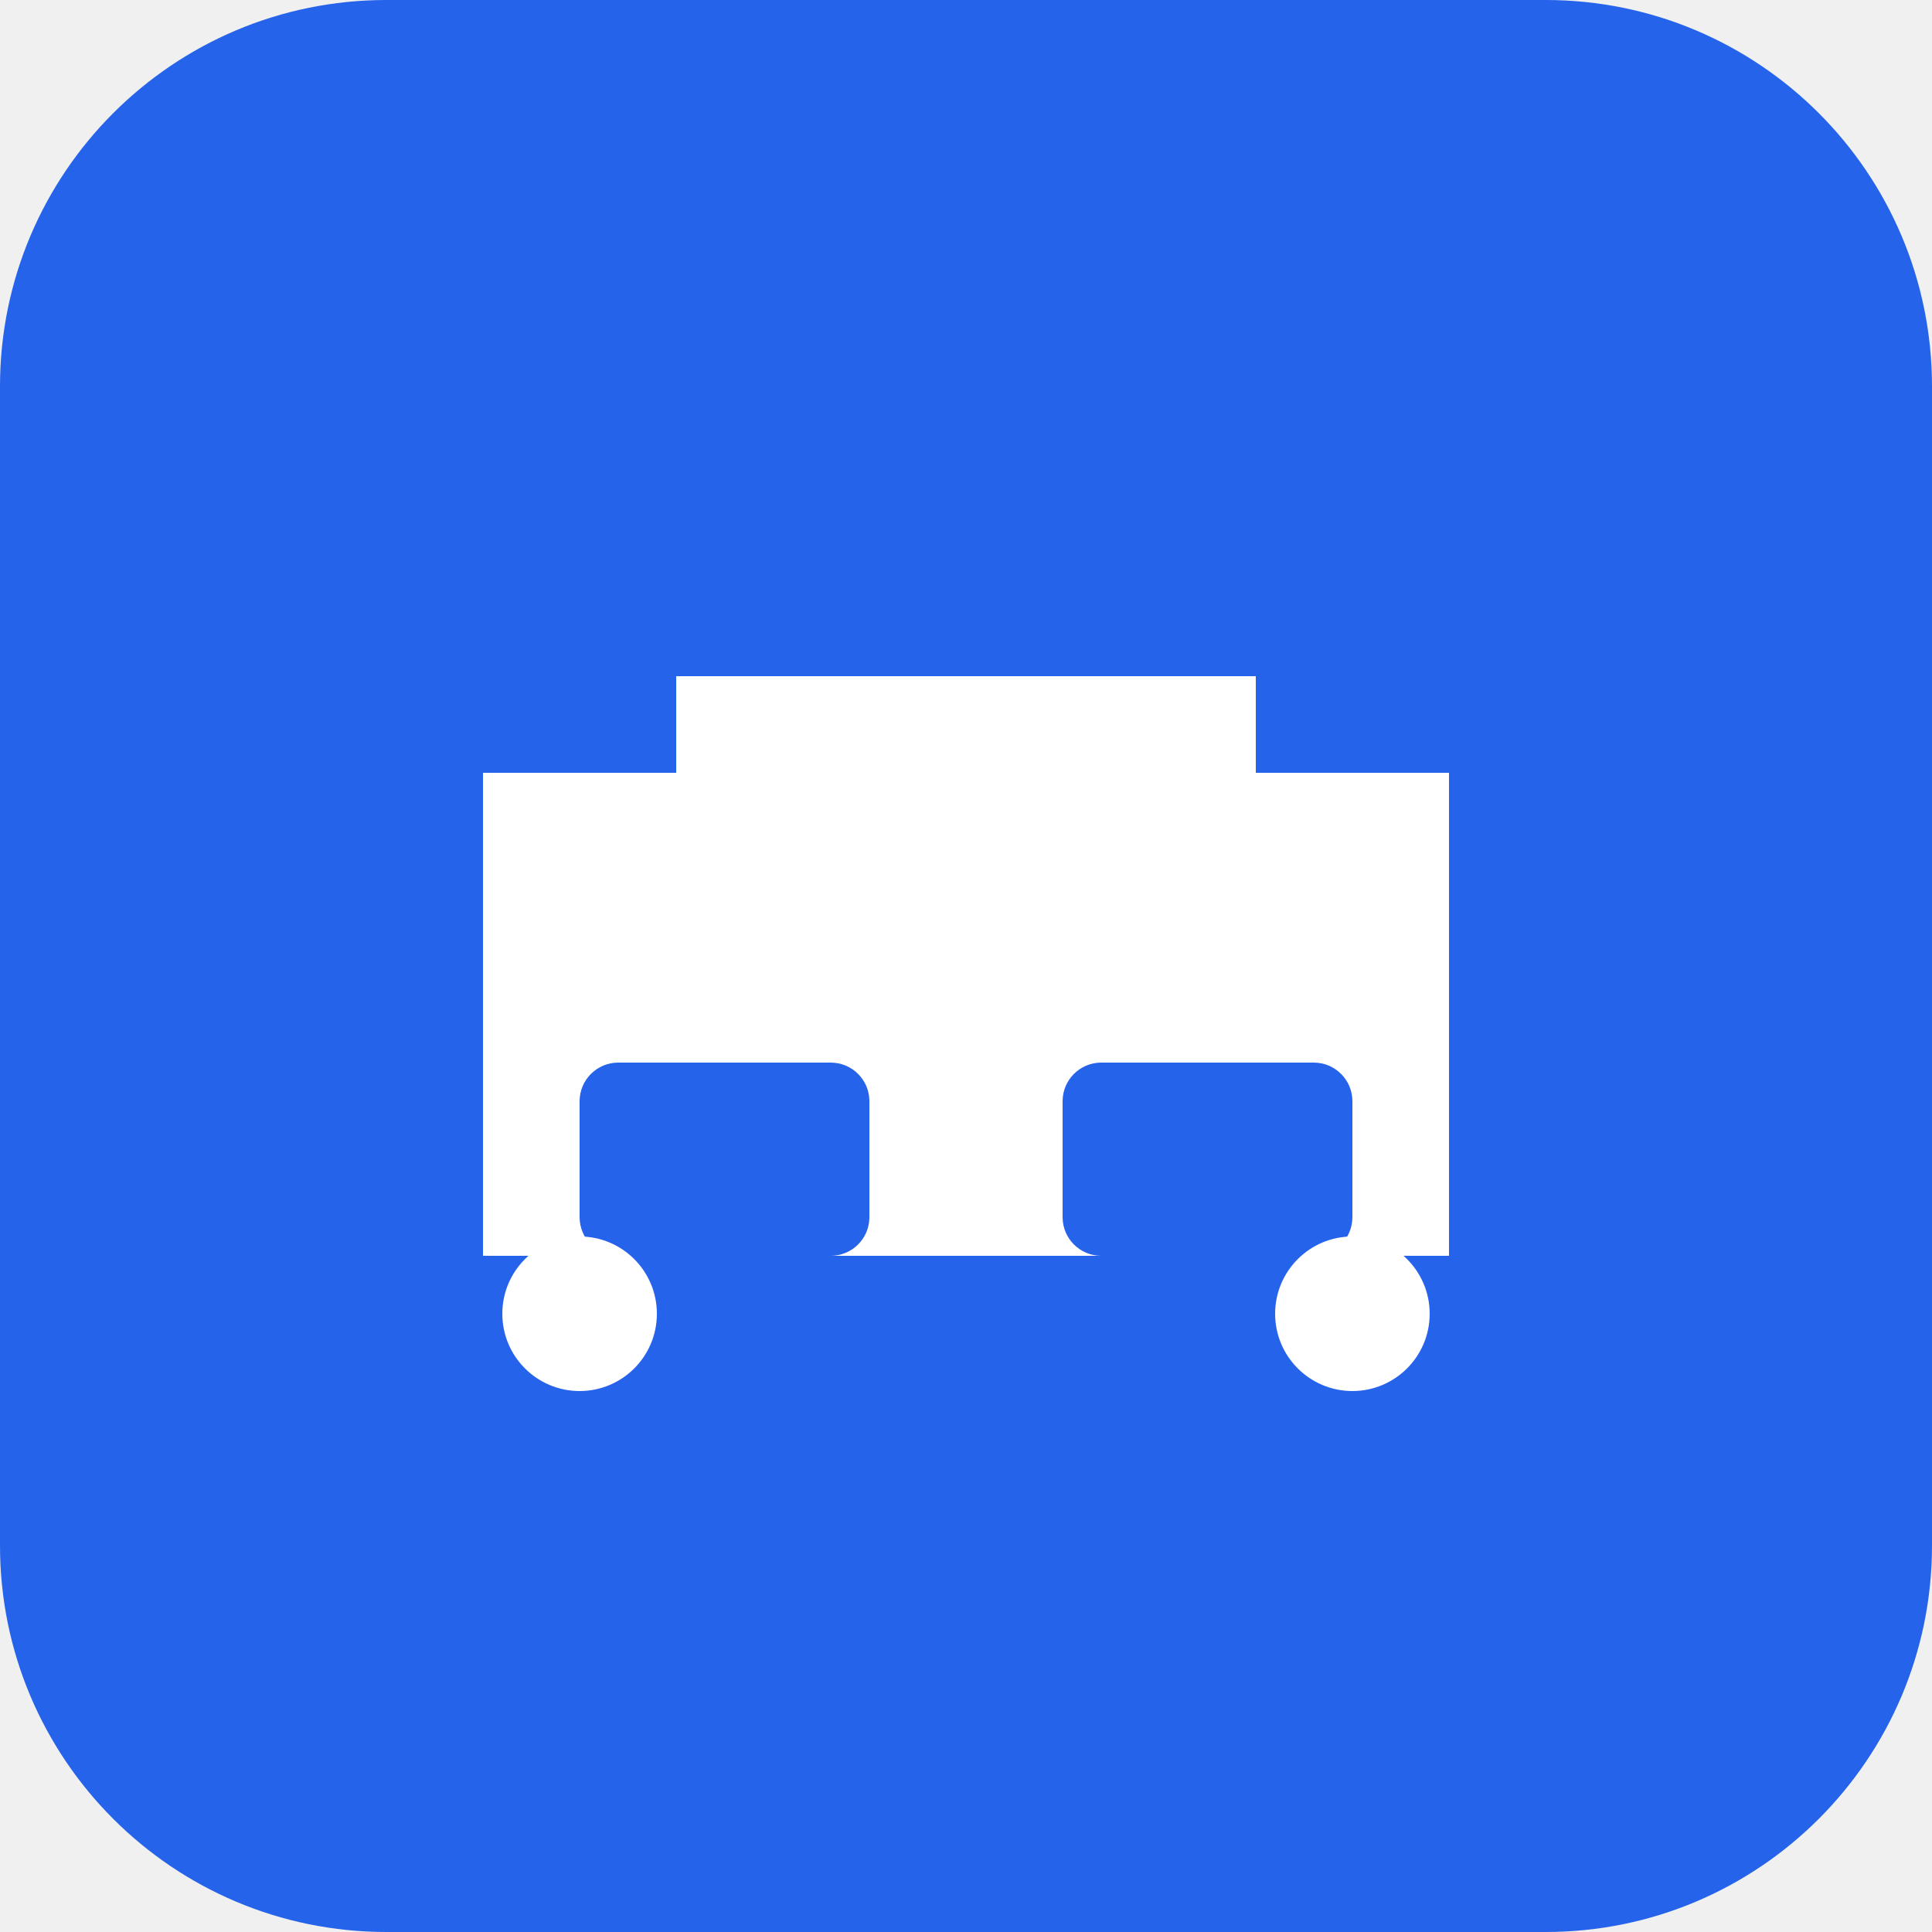
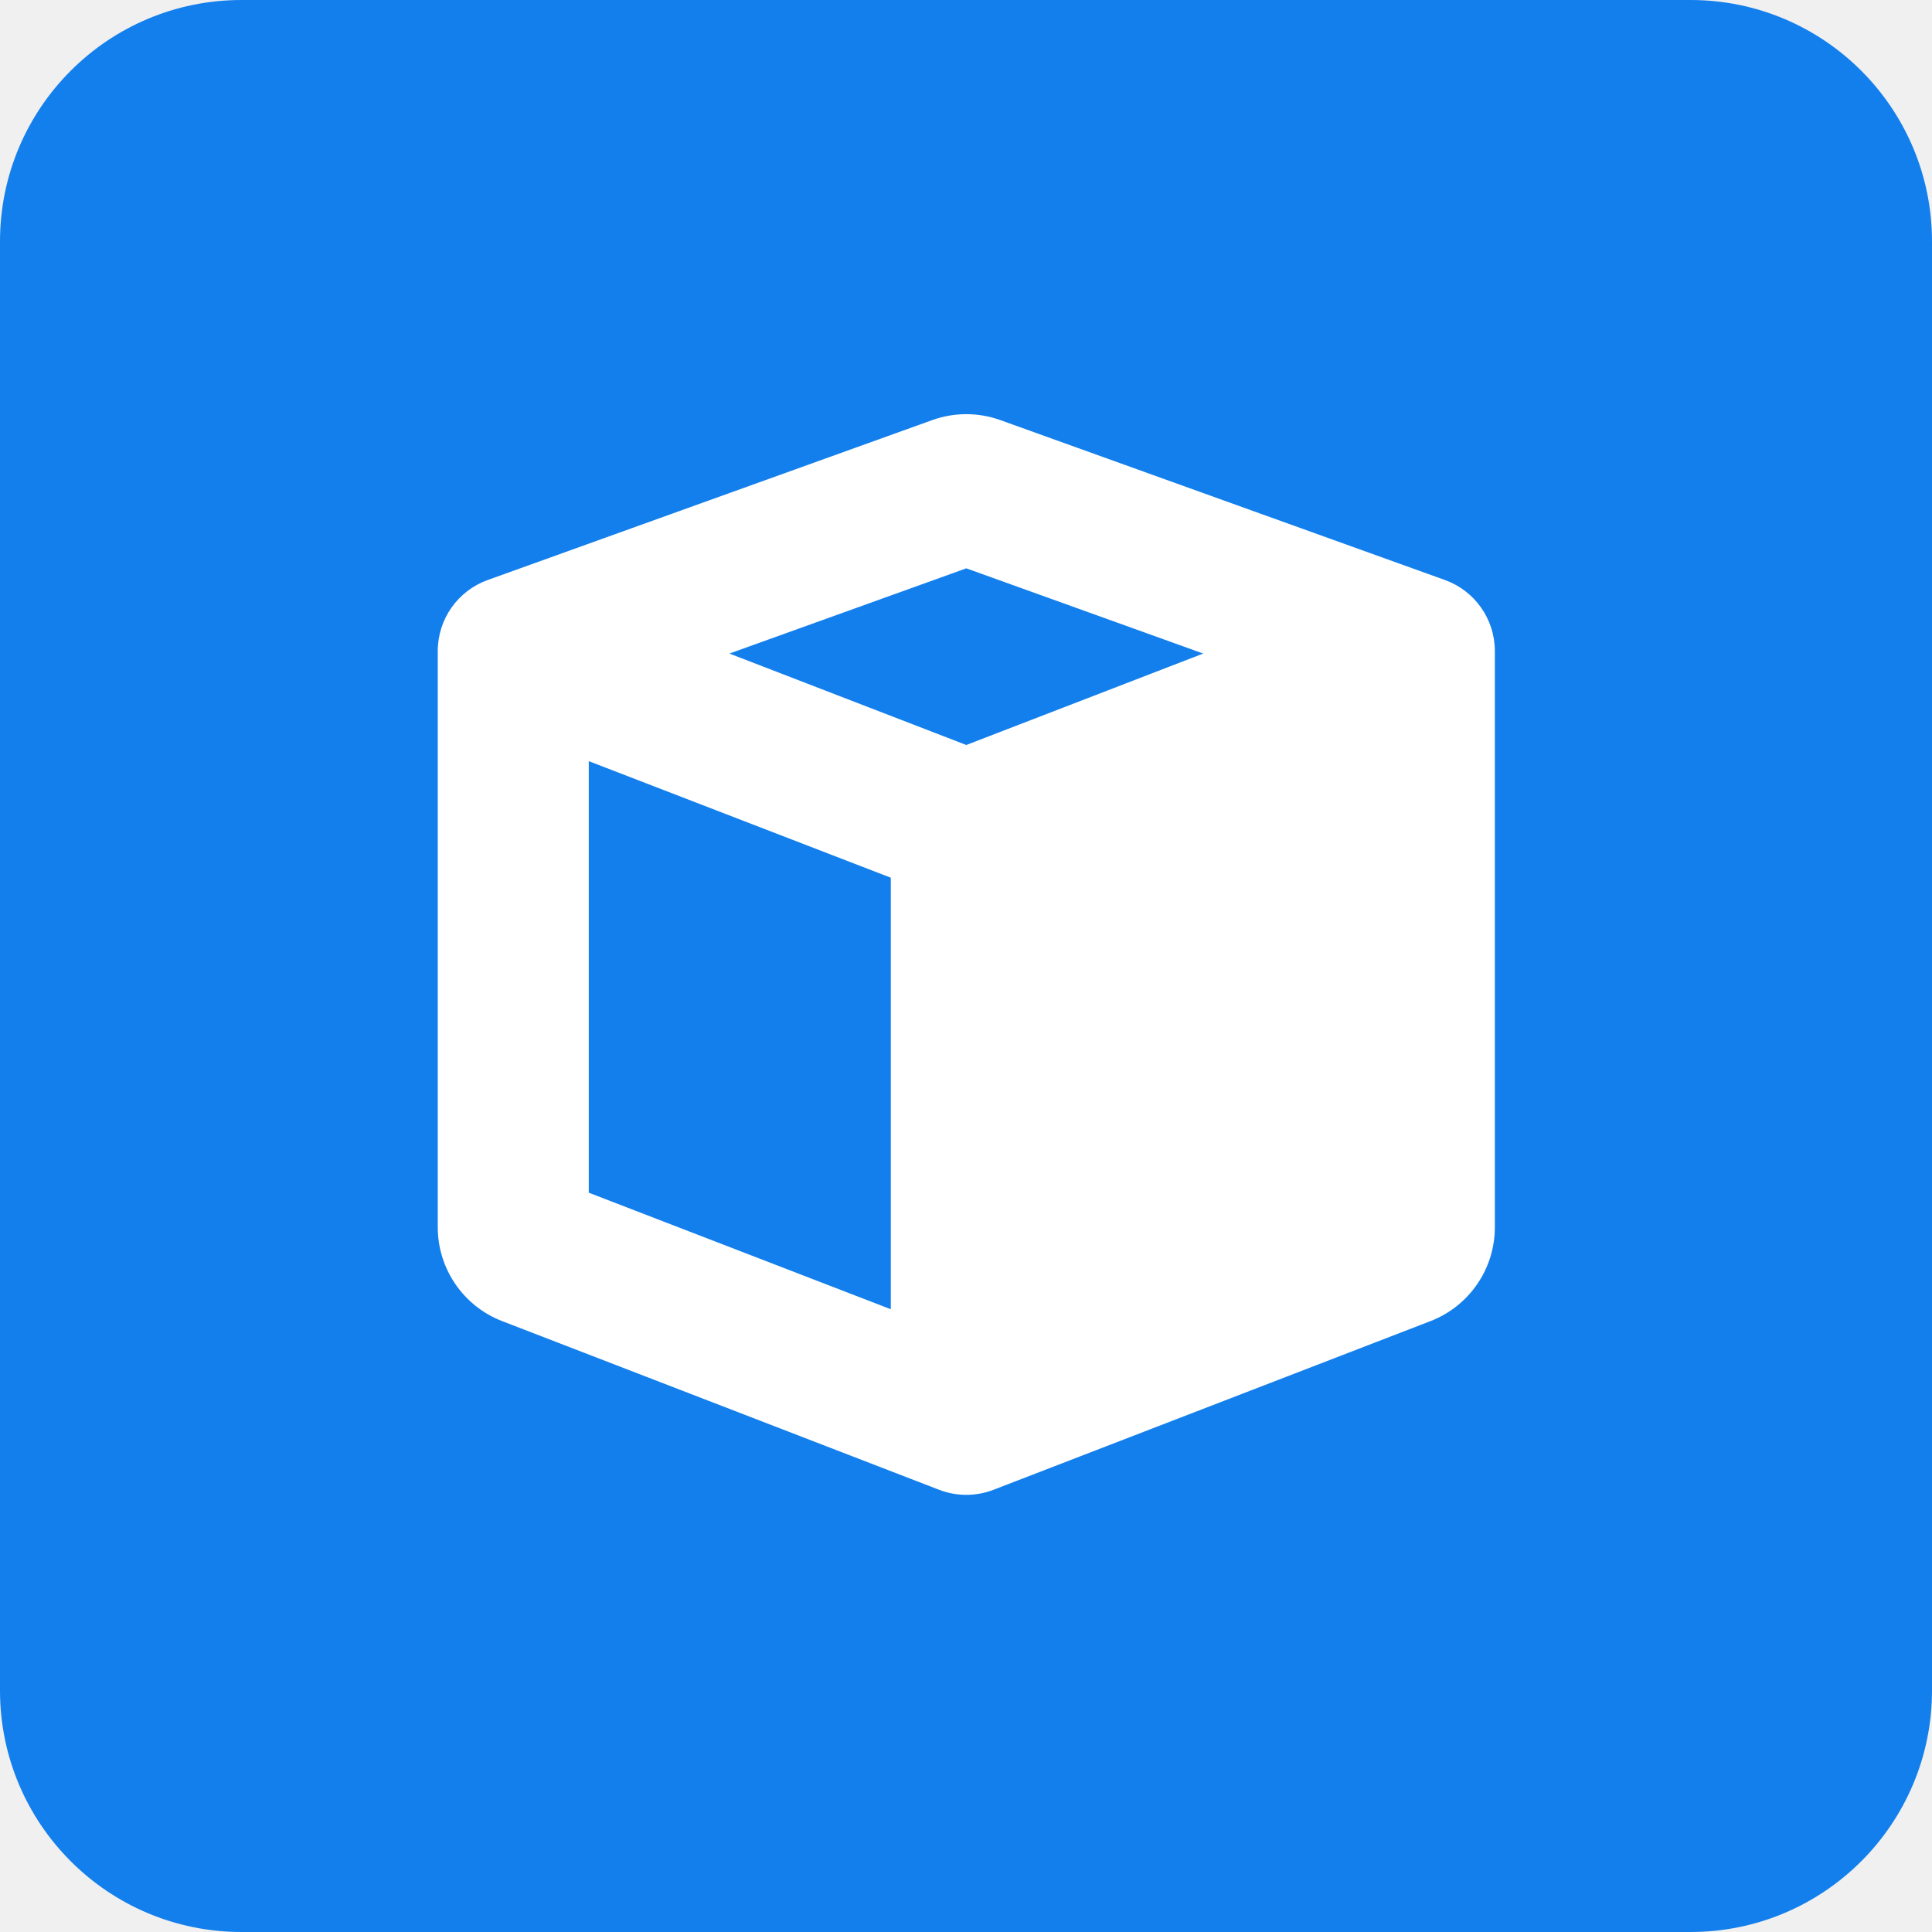
- <svg xmlns="http://www.w3.org/2000/svg" width="512" height="512" viewBox="0 0 100 100">
-   <rect width="100" height="100" rx="20" fill="#2563eb" />
-   <path d="M25 65 L25 40 L35 40 L35 35 L65 35 L65 40 L75 40 L75 65 L25 65 Z" fill="white" />
-   <rect x="30" y="55" width="15" height="10" rx="2" fill="#2563eb" />
-   <rect x="55" y="55" width="15" height="10" rx="2" fill="#2563eb" />
-   <circle cx="30" cy="68" r="4" fill="white" />
-   <circle cx="70" cy="68" r="4" fill="white" />
+ <svg xmlns="http://www.w3.org/2000/svg" width="512" height="512" viewBox="0 0 512 512" fill="none">
+   <rect width="512" height="512" rx="64" fill="#137fec" />
+   <g transform="translate(96, 96) scale(6.67)">
+     <path clip-rule="evenodd" d="M24 18.423L42 11.475V34.366C42 34.78 41.746 35.15 41.36 35.299L24 42V18.423Z" fill="white" fill-rule="evenodd" />
+     <path clip-rule="evenodd" d="M24 8.188L33.412 11.574L24 15.207L14.588 11.574L24 8.188ZM9 15.849L21 20.48V37.626L9 32.995V15.849ZM27 37.626V20.48L39 15.849V32.995L27 37.626ZM25.354 2.299C24.479 1.984 23.521 1.984 22.646 2.299L4.985 8.652C3.794 9.08 3 10.21 3 11.475V34.366C3 36.02 4.017 37.503 5.56 38.098L22.92 44.799C23.615 45.067 24.385 45.067 25.08 44.799L42.44 38.098C43.983 37.503 45 36.02 45 34.366V11.475C45 10.21 44.206 9.08 43.016 8.652L25.354 2.299Z" fill="white" fill-rule="evenodd" />
+   </g>
</svg>
